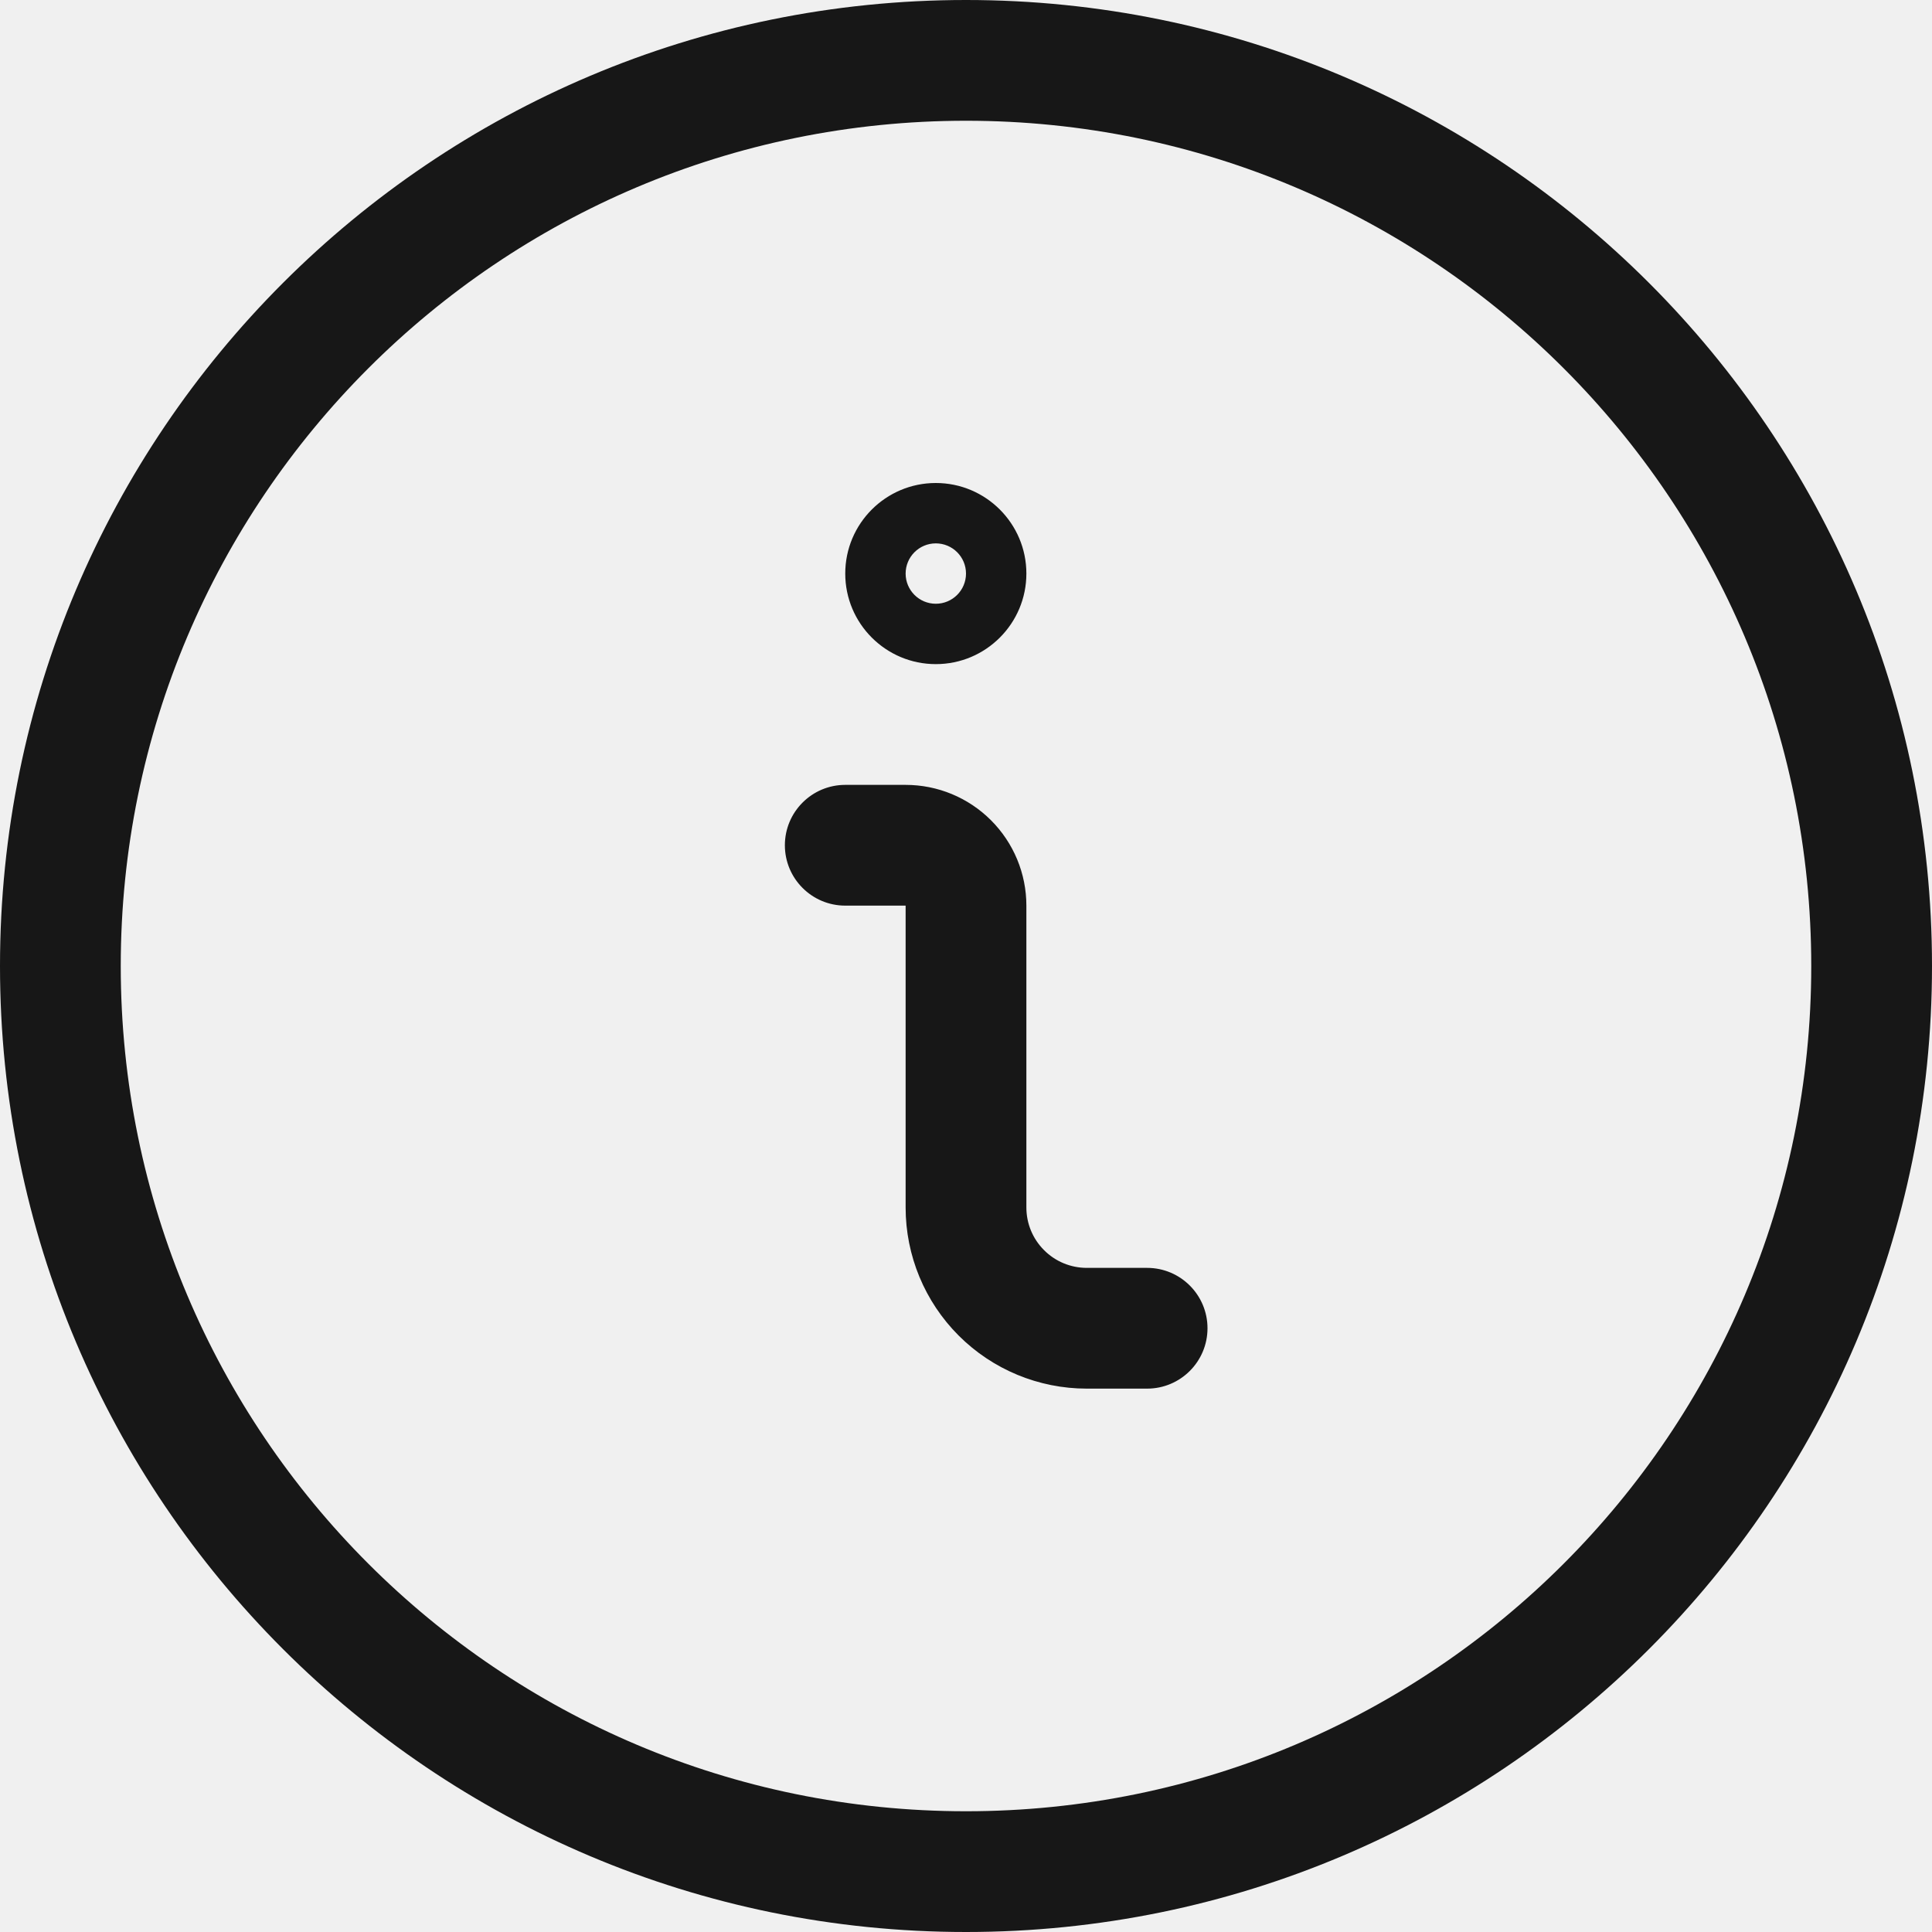
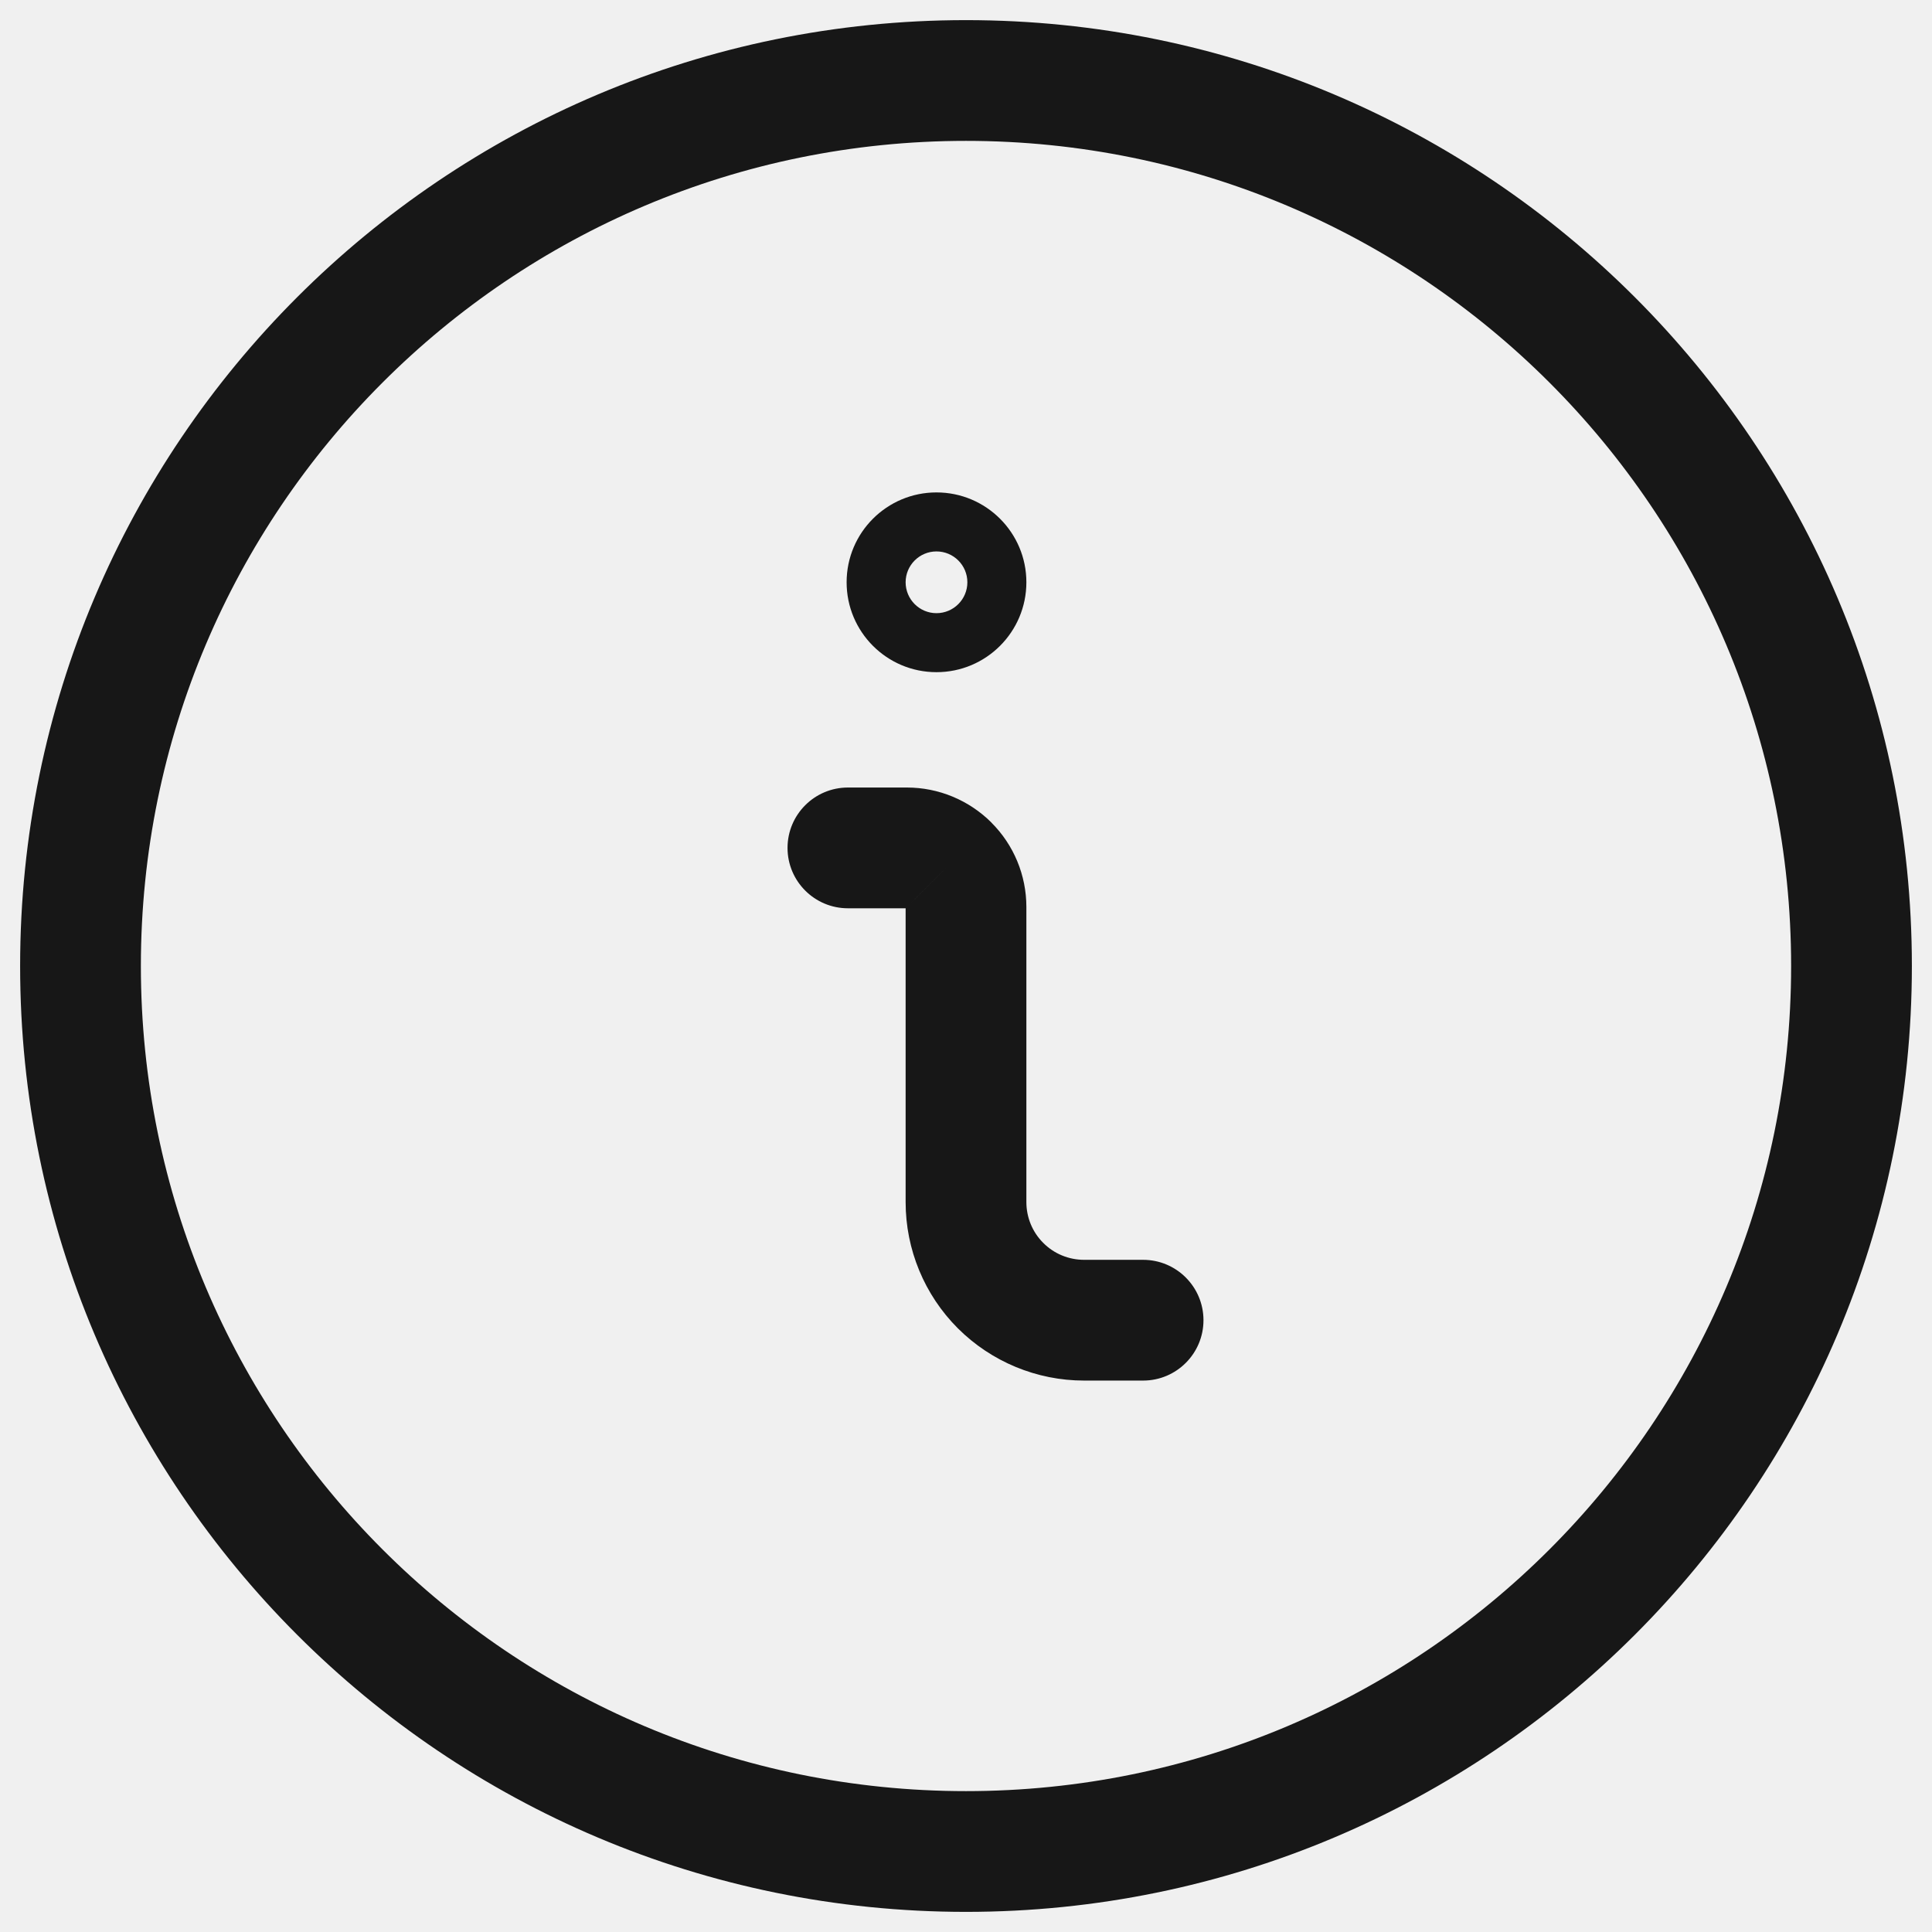
<svg xmlns="http://www.w3.org/2000/svg" width="24" height="24" viewBox="0 0 24 24" fill="none">
-   <g clip-path="url(#clip0_2706_7638)">
-     <path d="M14.25 17.25C14.664 17.25 15 16.914 15 16.5C15 16.086 14.664 15.75 14.25 15.75V17.25ZM11.78 10.72L11.25 11.25L11.25 11.25L11.78 10.72ZM10.5 9.75C10.086 9.75 9.75 10.086 9.75 10.5C9.75 10.914 10.086 11.25 10.5 11.25V9.75ZM14.25 15.75H13.5V17.25H14.25V15.75ZM13.5 15.75C13.301 15.75 13.11 15.671 12.97 15.53L11.909 16.591C12.331 17.013 12.903 17.25 13.5 17.25V15.75ZM12.97 15.53C12.829 15.39 12.75 15.199 12.75 15H11.25C11.25 15.597 11.487 16.169 11.909 16.591L12.97 15.53ZM12.75 15V11.25H11.25V15H12.75ZM12.75 11.25C12.75 10.852 12.592 10.471 12.31 10.189L11.25 11.25L11.25 11.25H12.75ZM12.311 10.19C12.029 9.908 11.648 9.75 11.25 9.75V11.25L11.25 11.25L12.311 10.19ZM11.25 9.75H10.5V11.25H11.25V9.75ZM11.625 6.75C11.832 6.75 12 6.918 12 7.125H10.5C10.5 7.746 11.004 8.25 11.625 8.25V6.75ZM12 7.125C12 7.332 11.832 7.5 11.625 7.5V6C11.004 6 10.5 6.504 10.5 7.125H12ZM11.625 8.25C12.246 8.25 12.75 7.746 12.75 7.125H11.25C11.25 6.918 11.418 6.75 11.625 6.75V8.25ZM12.75 7.125C12.75 6.504 12.246 6 11.625 6V7.5C11.418 7.5 11.25 7.332 11.25 7.125H12.75ZM12 24C18.627 24 24 18.627 24 12H22.5C22.5 17.799 17.799 22.5 12 22.5V24ZM24 12C24 5.373 18.627 0 12 0V1.5C17.799 1.5 22.5 6.201 22.5 12H24ZM12 0C5.373 0 0 5.373 0 12H1.5C1.5 6.201 6.201 1.5 12 1.5V0ZM0 12C0 18.627 5.373 24 12 24V22.5C6.201 22.5 1.5 17.799 1.5 12H0Z" fill="#171717" />
-   </g>
-   <defs>
-     <clipPath id="clip0_2706_7638">
-       <rect width="24" height="24" fill="white" />
-     </clipPath>
-   </defs>
+   <path d="M14.2 17.15C14.614 17.15 14.95 16.814 14.95 16.4C14.95 15.986 14.614 15.65 14.2 15.65V17.15ZM11.785 10.748L11.255 11.278L11.255 11.279L11.785 10.748ZM10.533 9.783C10.119 9.783 9.783 10.119 9.783 10.533C9.783 10.947 10.119 11.283 10.533 11.283V9.783ZM14.2 15.65H13.467V17.15H14.2V15.65ZM13.467 15.65C13.277 15.65 13.094 15.575 12.96 15.44L11.899 16.501C12.315 16.916 12.879 17.15 13.467 17.15V15.65ZM12.96 15.44C12.825 15.306 12.75 15.123 12.75 14.933H11.25C11.25 15.521 11.483 16.085 11.899 16.501L12.96 15.44ZM12.75 14.933V11.267H11.25V14.933H12.75ZM12.75 11.267C12.75 10.873 12.594 10.496 12.315 10.218L11.255 11.279C11.252 11.275 11.25 11.271 11.25 11.267H12.75ZM12.316 10.218C12.037 9.94 11.66 9.783 11.267 9.783V11.283C11.262 11.283 11.258 11.282 11.255 11.278L12.316 10.218ZM11.267 9.783H10.533V11.283H11.267V9.783ZM11.633 6.85C11.845 6.85 12.017 7.022 12.017 7.233H10.517C10.517 7.85 11.017 8.35 11.633 8.35V6.85ZM12.017 7.233C12.017 7.445 11.845 7.617 11.633 7.617V6.117C11.017 6.117 10.517 6.617 10.517 7.233H12.017ZM11.633 8.35C12.25 8.35 12.75 7.85 12.75 7.233H11.25C11.25 7.022 11.422 6.85 11.633 6.85V8.35ZM12.75 7.233C12.75 6.617 12.25 6.117 11.633 6.117V7.617C11.422 7.617 11.25 7.445 11.25 7.233H12.75ZM12 23.75C18.489 23.75 23.75 18.489 23.75 12H22.25C22.25 17.661 17.661 22.25 12 22.25V23.75ZM23.75 12C23.75 5.511 18.489 0.25 12 0.25V1.75C17.661 1.75 22.25 6.339 22.25 12H23.75ZM12 0.25C5.511 0.25 0.25 5.511 0.25 12H1.75C1.75 6.339 6.339 1.75 12 1.75V0.25ZM0.25 12C0.25 18.489 5.511 23.75 12 23.75V22.25C6.339 22.25 1.75 17.661 1.75 12H0.25Z" fill="#171717" />
</svg>
